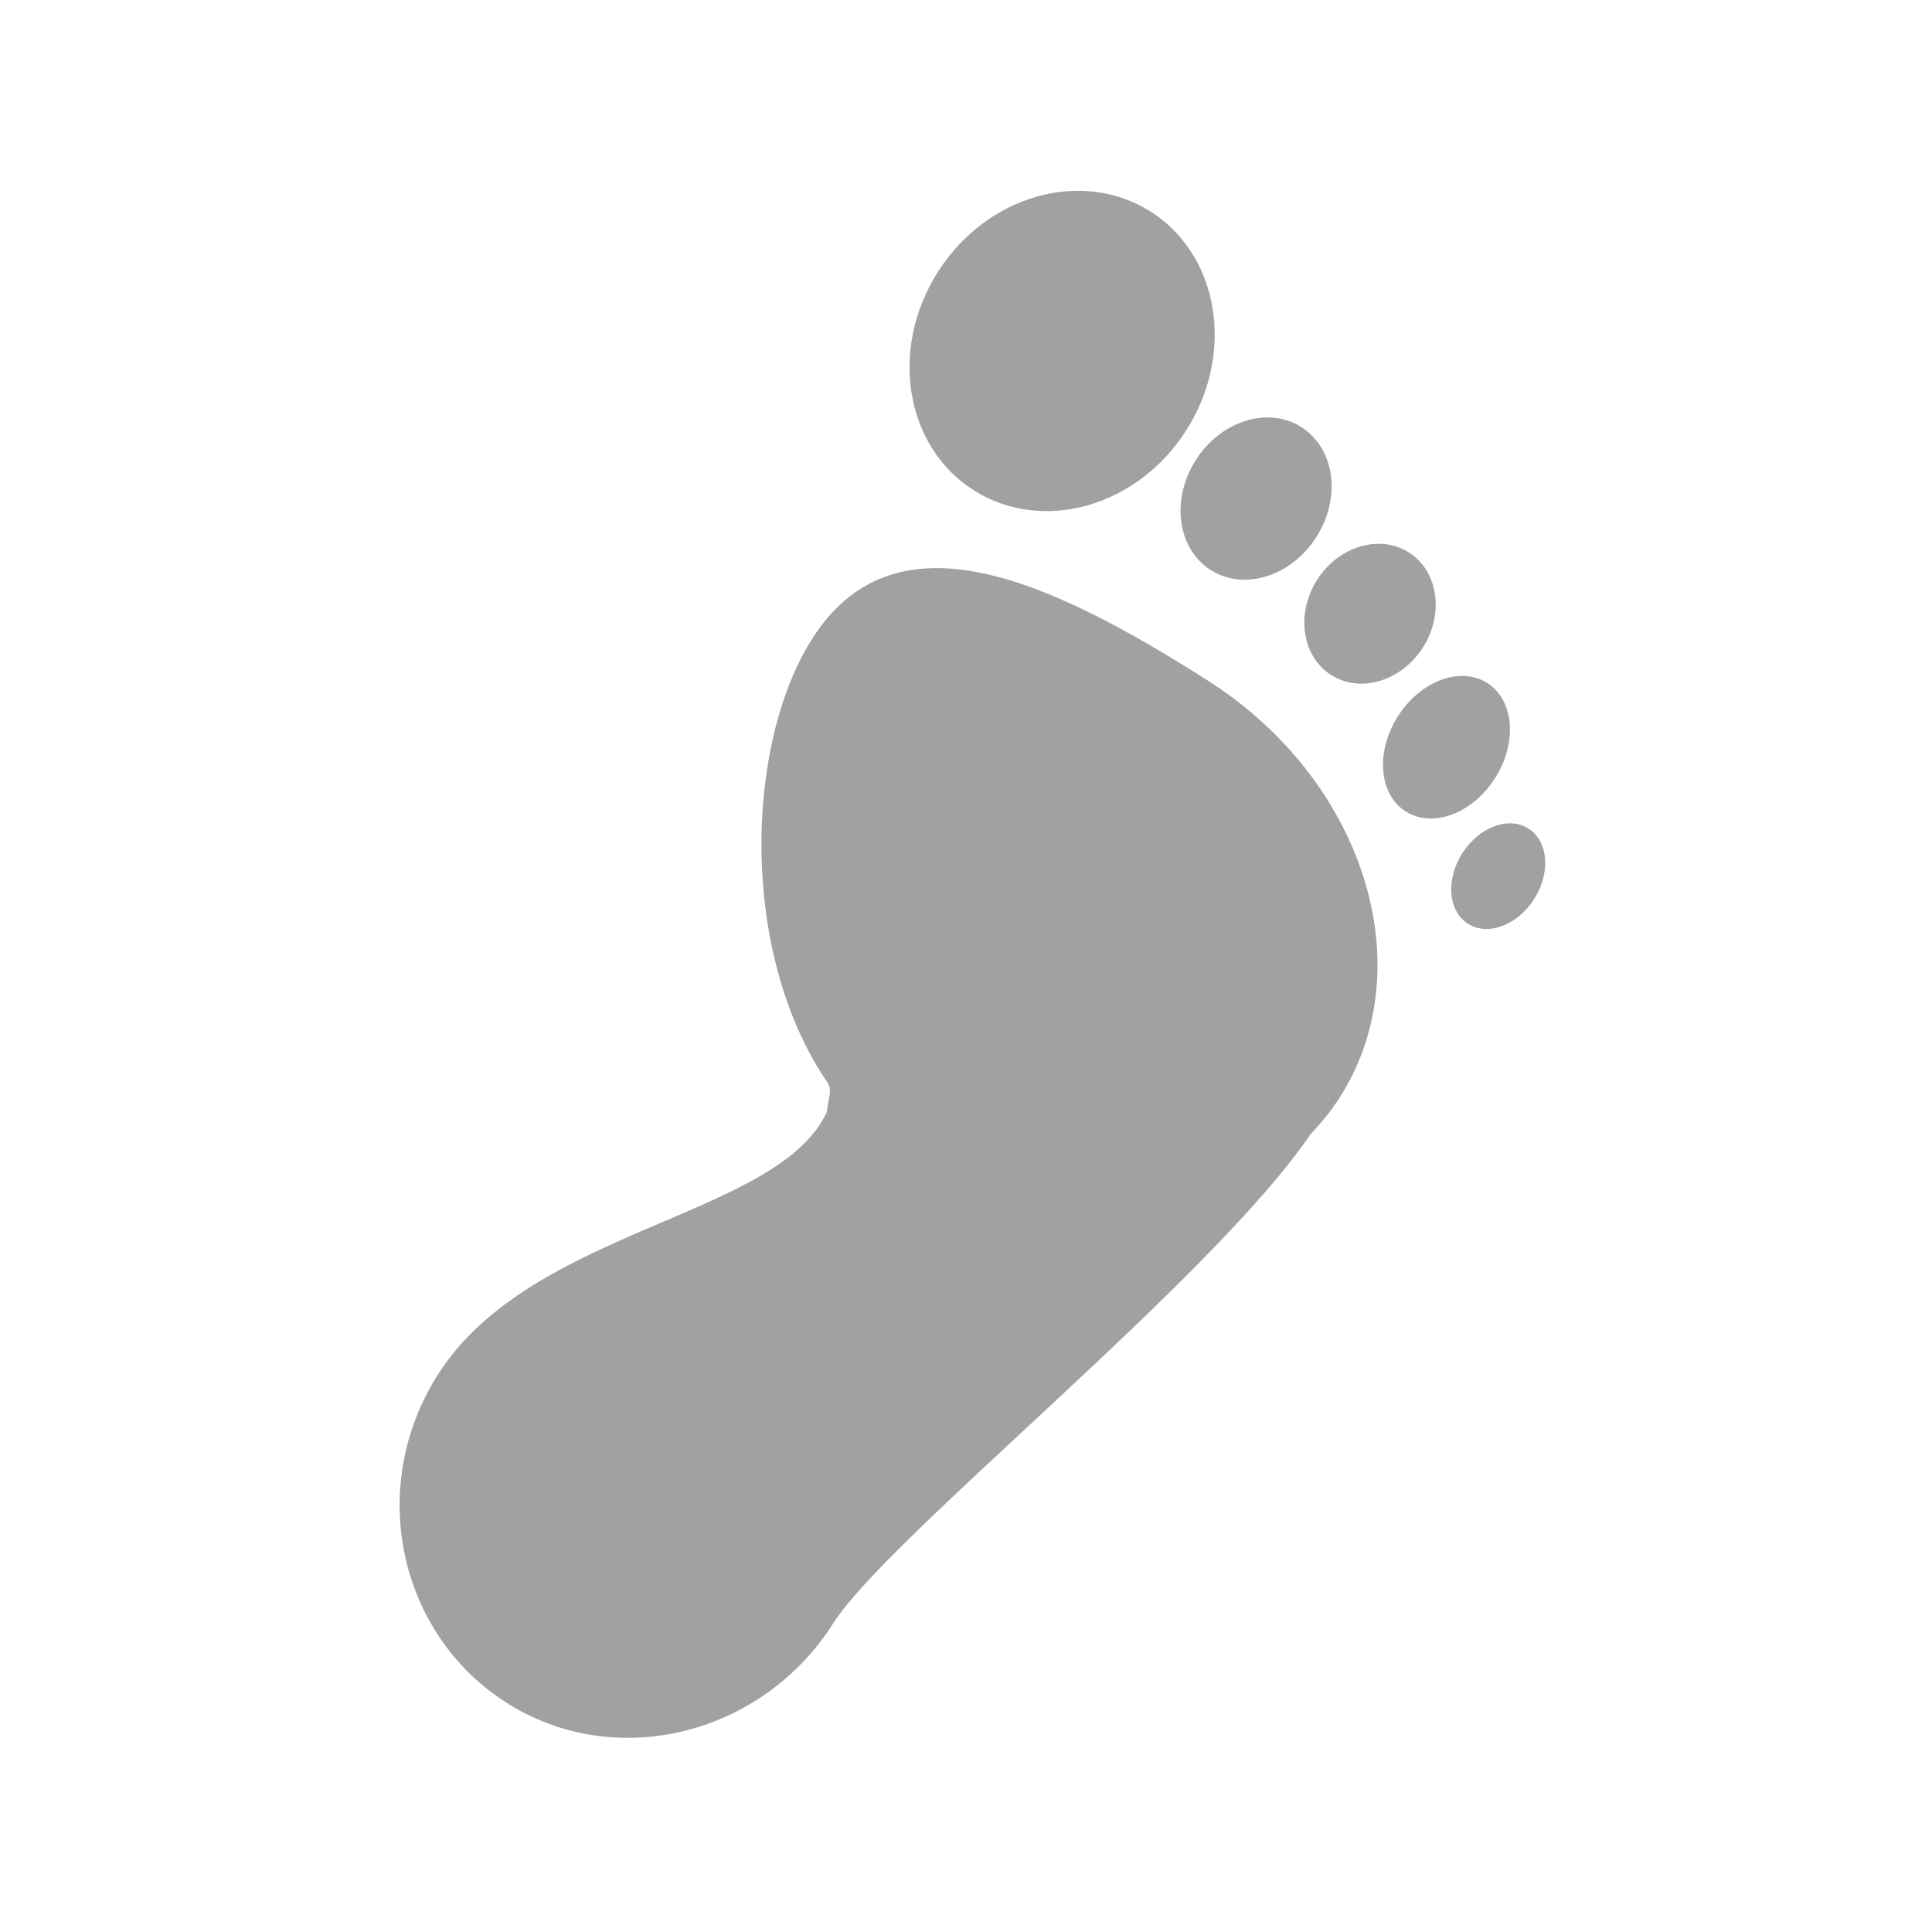
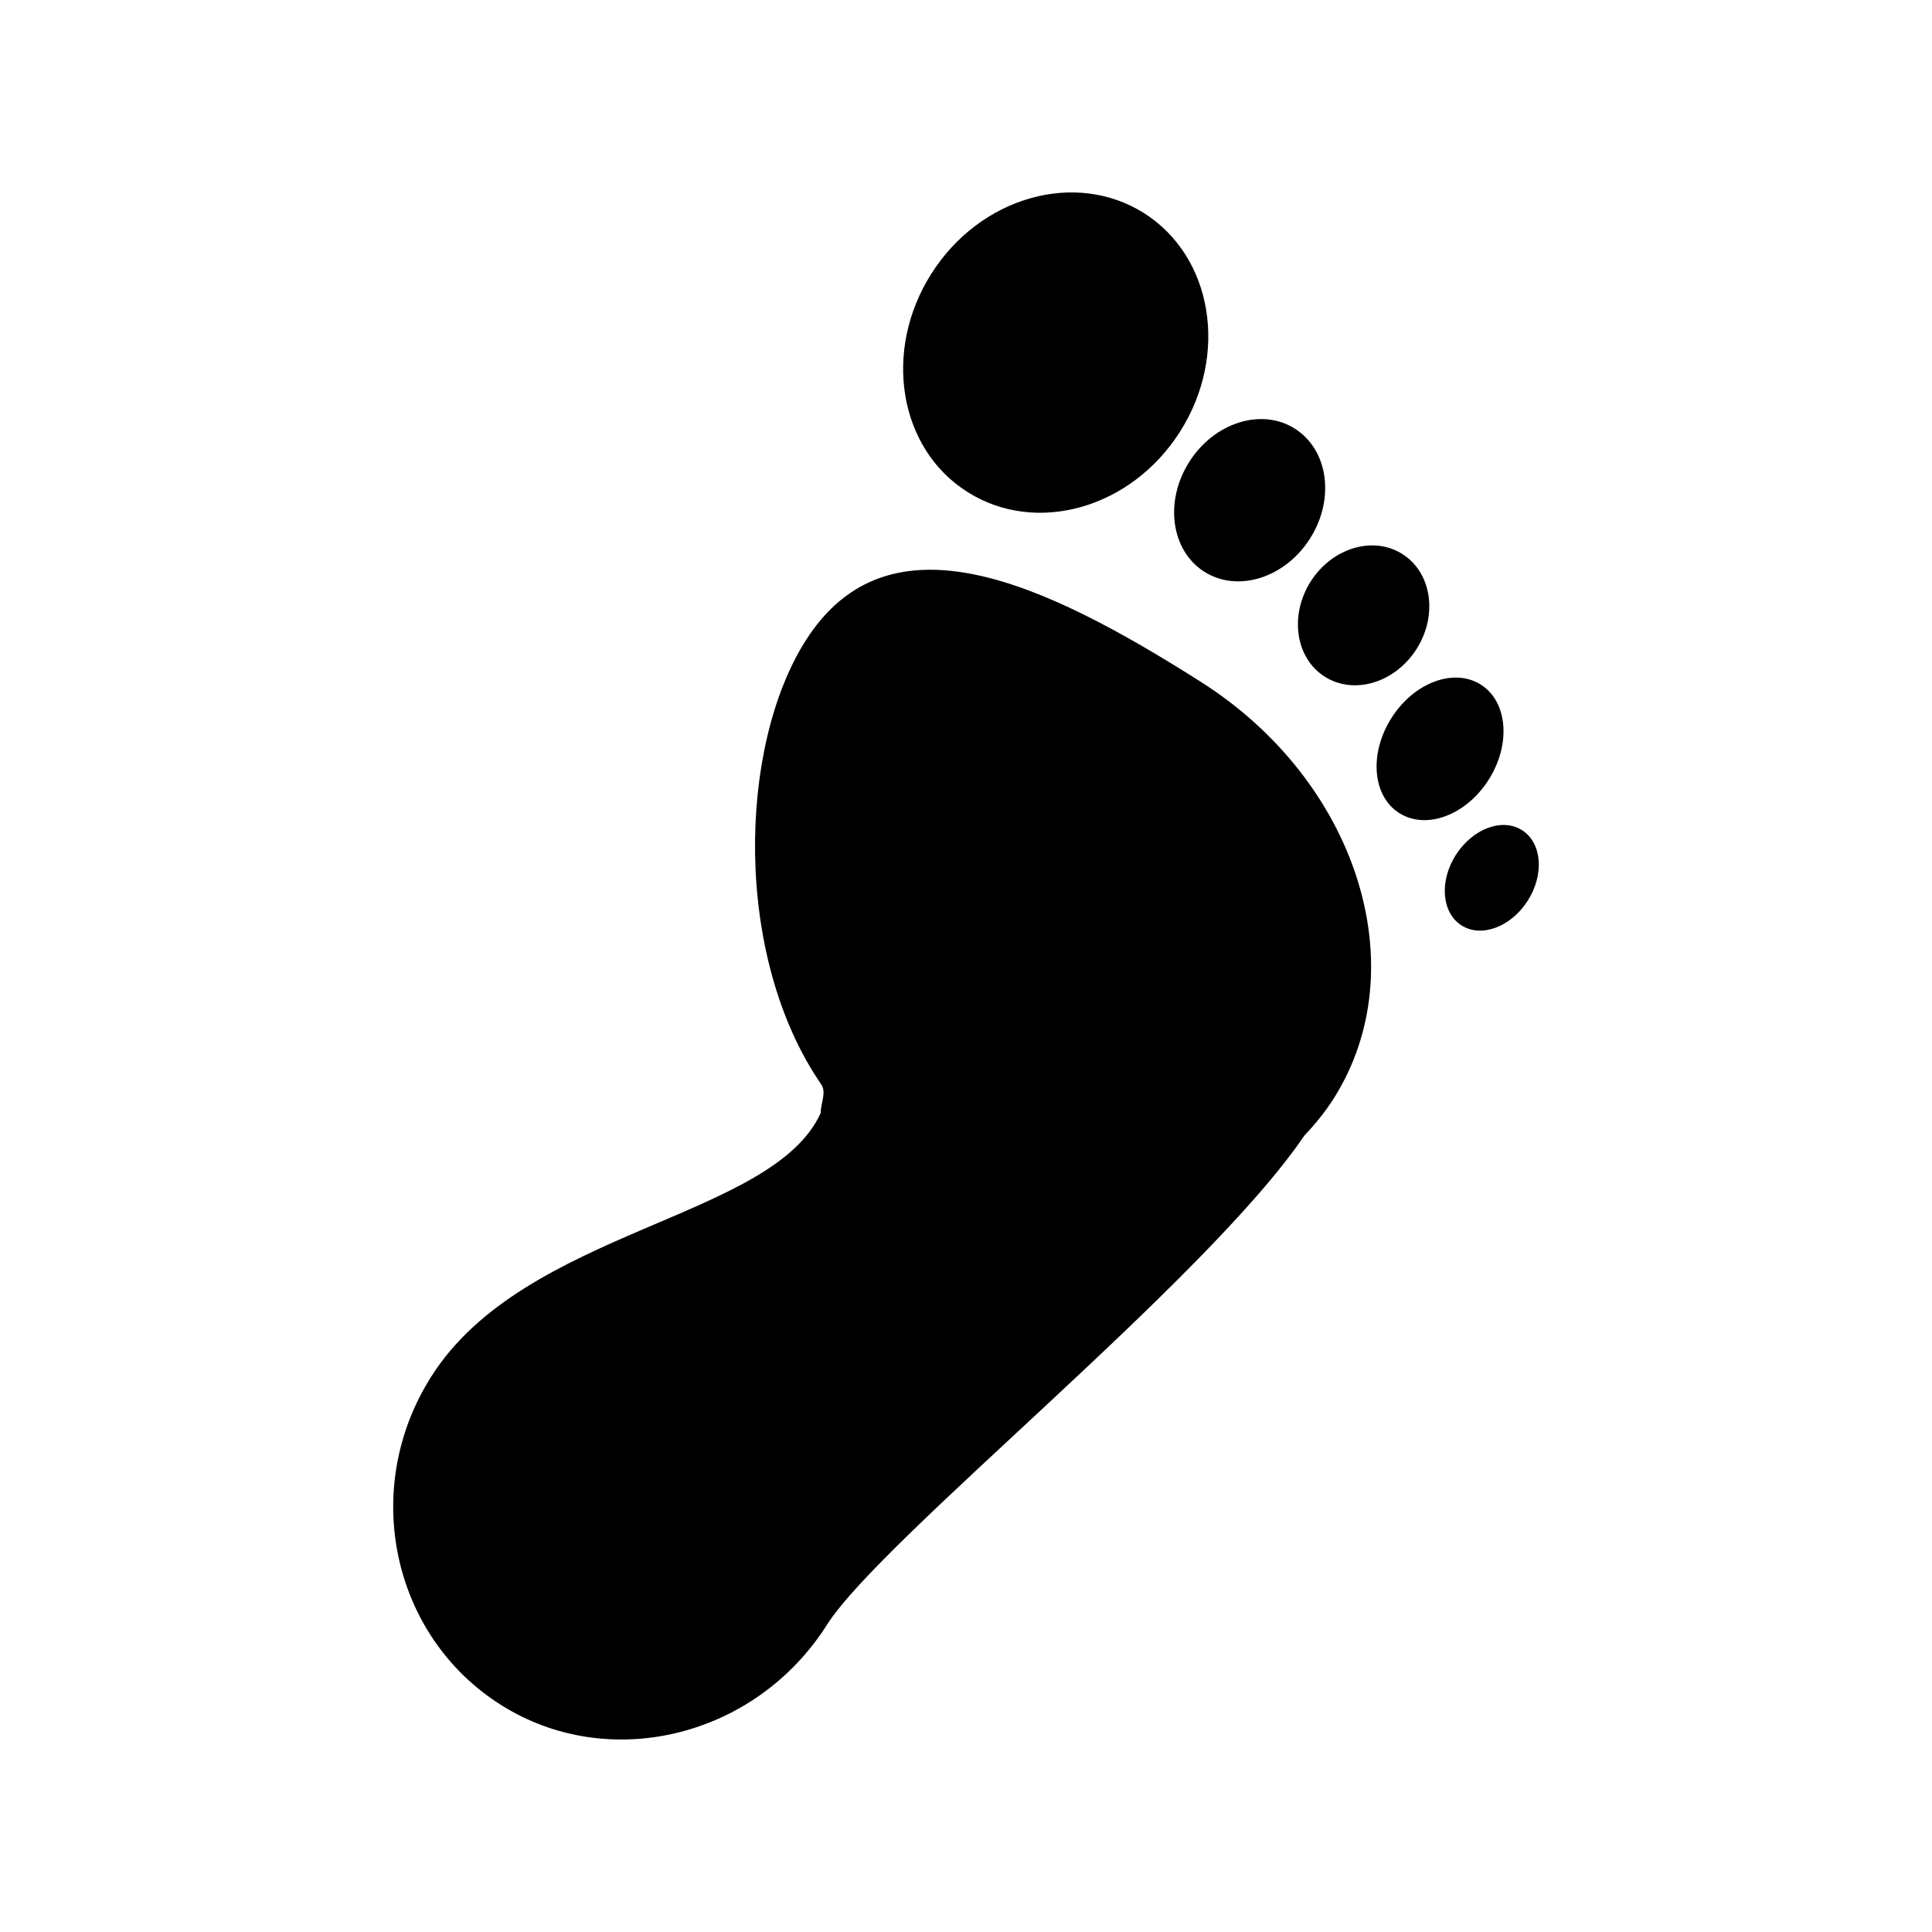
- <svg xmlns="http://www.w3.org/2000/svg" version="1.1" id="Layer_1" x="0px" y="0px" width="40px" height="40px" viewBox="-2.125 -4 40 40" enable-background="new -2.125 -4 40 40" xml:space="preserve">
-   <path fill="#A1A1A1" d="M25.618,18.714c-0.177,0.277-0.384,0.531-0.604,0.761c-2.052,3.025-8.75,8.343-9.885,10.13  c-1.479,2.332-4.521,3.074-6.76,1.653c-2.239-1.419-2.911-4.461-1.432-6.792C8.874,21.408,14,21.214,15,19.009  c0-0.002,0-0.004,0-0.005c0-0.203,0.126-0.42,0.007-0.592c-1.814-2.641-1.721-6.973-0.319-9.183c1.72-2.713,4.931-1.208,8.178,0.851  C26.107,12.136,27.338,16.001,25.618,18.714z M18.037,6.151c1.422,0.902,3.396,0.343,4.404-1.251  c1.01-1.594,0.676-3.617-0.746-4.521C20.271-0.52,18.301,0.04,17.29,1.634C16.28,3.227,16.613,5.251,18.037,6.151z M22.63,5.529  c-0.519,0.818-0.378,1.836,0.312,2.274c0.69,0.438,1.672,0.13,2.189-0.688c0.52-0.817,0.378-1.835-0.313-2.273  C24.129,4.404,23.148,4.711,22.63,5.529z M25.141,8.01c-0.441,0.701-0.312,1.581,0.295,1.966c0.605,0.384,1.457,0.127,1.901-0.574  c0.444-0.701,0.313-1.581-0.294-1.965C26.438,7.052,25.585,7.309,25.141,8.01z M28.83,12.108c0.466-0.735,0.393-1.616-0.164-1.968  c-0.557-0.353-1.385-0.042-1.85,0.692s-0.396,1.616,0.164,1.969C27.537,13.153,28.365,12.843,28.83,12.108z M29.52,13.154  c-0.412-0.261-1.022-0.032-1.371,0.513c-0.346,0.545-0.293,1.198,0.119,1.459c0.412,0.261,1.025,0.031,1.371-0.514  C29.984,14.068,29.932,13.415,29.52,13.154z" />
+ <svg xmlns="http://www.w3.org/2000/svg" version="1.1" id="Layer_1" x="0px" y="0px" width="40px" height="40px" viewBox="0 0 40 40" enable-background="new 0 0 40 40" xml:space="preserve">
+   <path d="M27.61,22.748c-0.177,0.277-0.384,0.531-0.604,0.762c-2.052,3.024-8.75,8.343-9.885,10.13  c-1.479,2.332-4.521,3.074-6.76,1.652C8.122,33.873,7.45,30.831,8.929,28.5c1.937-3.058,7.063-3.252,8.063-5.457  c0-0.002,0-0.004,0-0.005c0-0.203,0.126-0.42,0.007-0.592c-1.814-2.641-1.721-6.973-0.319-9.183c1.72-2.713,4.931-1.208,8.178,0.851  C28.1,16.17,29.33,20.035,27.61,22.748z M20.029,10.185c1.422,0.902,3.396,0.343,4.404-1.251c1.01-1.594,0.676-3.617-0.746-4.521  c-1.424-0.899-3.395-0.339-4.405,1.255C18.272,7.261,18.605,9.285,20.029,10.185z M24.622,9.563  c-0.519,0.818-0.378,1.836,0.312,2.274c0.69,0.438,1.672,0.13,2.189-0.688c0.52-0.817,0.378-1.835-0.313-2.273  C26.121,8.438,25.141,8.745,24.622,9.563z M27.133,12.044c-0.44,0.701-0.312,1.581,0.295,1.966c0.605,0.384,1.457,0.127,1.901-0.574  c0.444-0.701,0.313-1.581-0.294-1.965C28.43,11.086,27.577,11.343,27.133,12.044z M30.822,16.142  c0.466-0.735,0.393-1.616-0.164-1.968c-0.557-0.353-1.385-0.042-1.85,0.692s-0.396,1.616,0.164,1.969  C29.529,17.187,30.357,16.877,30.822,16.142z M31.512,17.188c-0.412-0.261-1.021-0.032-1.371,0.513  c-0.346,0.545-0.293,1.198,0.119,1.459c0.412,0.261,1.025,0.031,1.371-0.514C31.977,18.102,31.924,17.449,31.512,17.188z" />
</svg>
